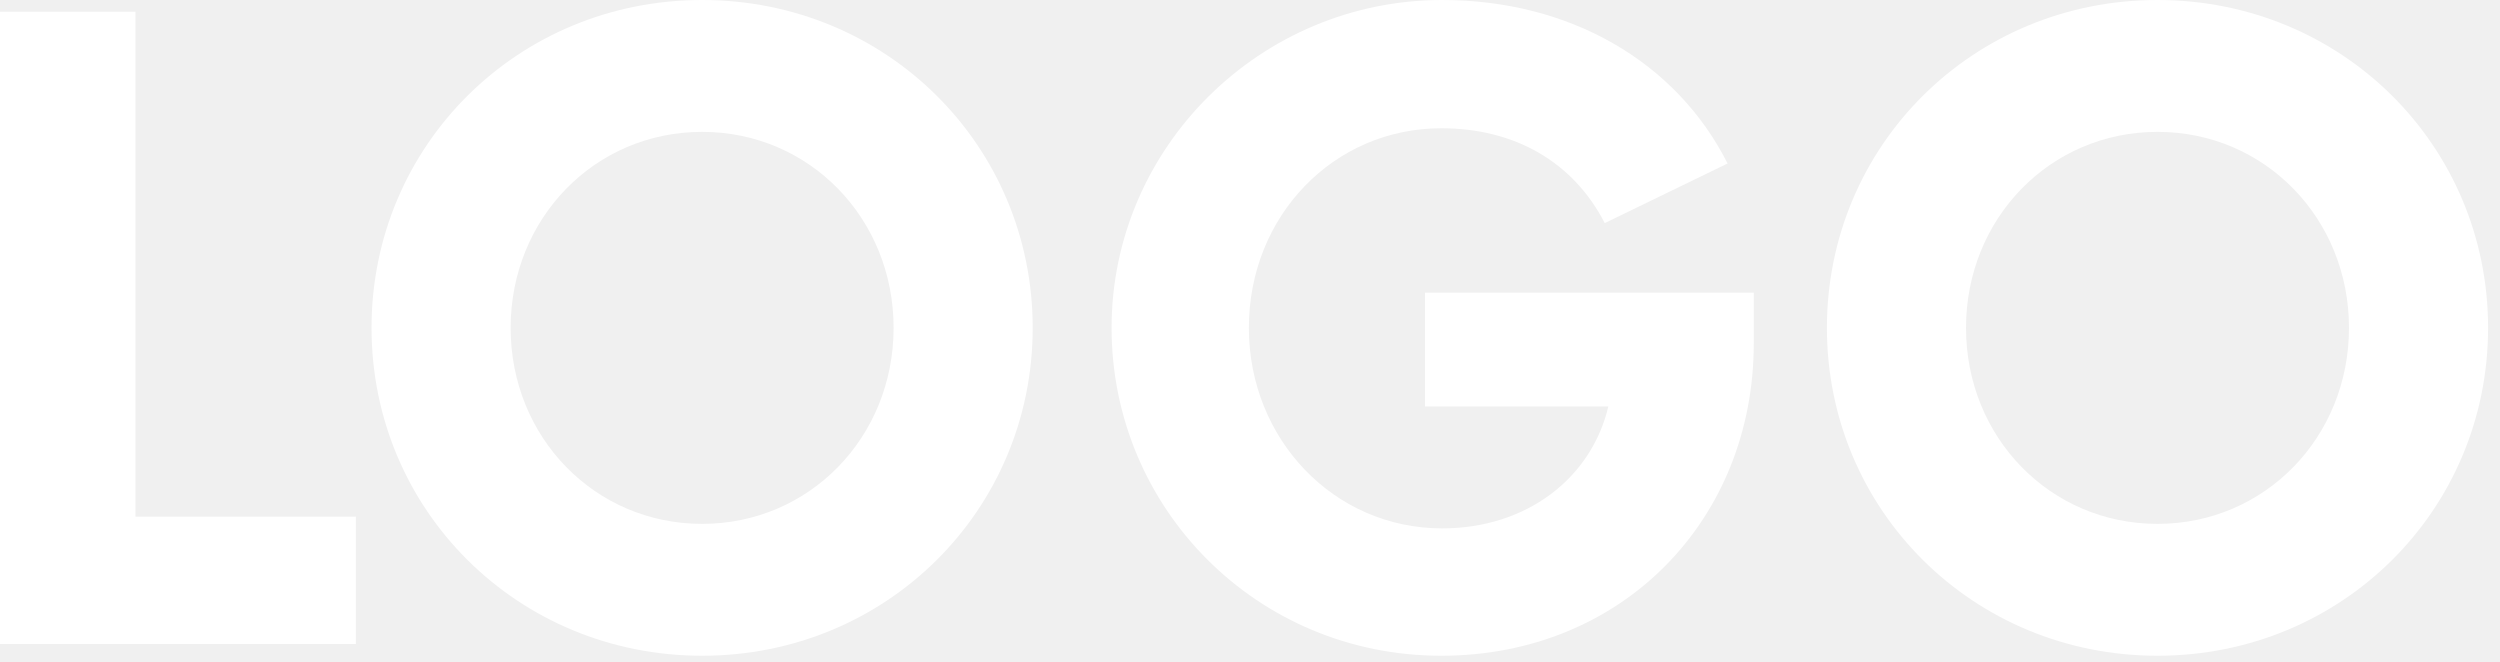
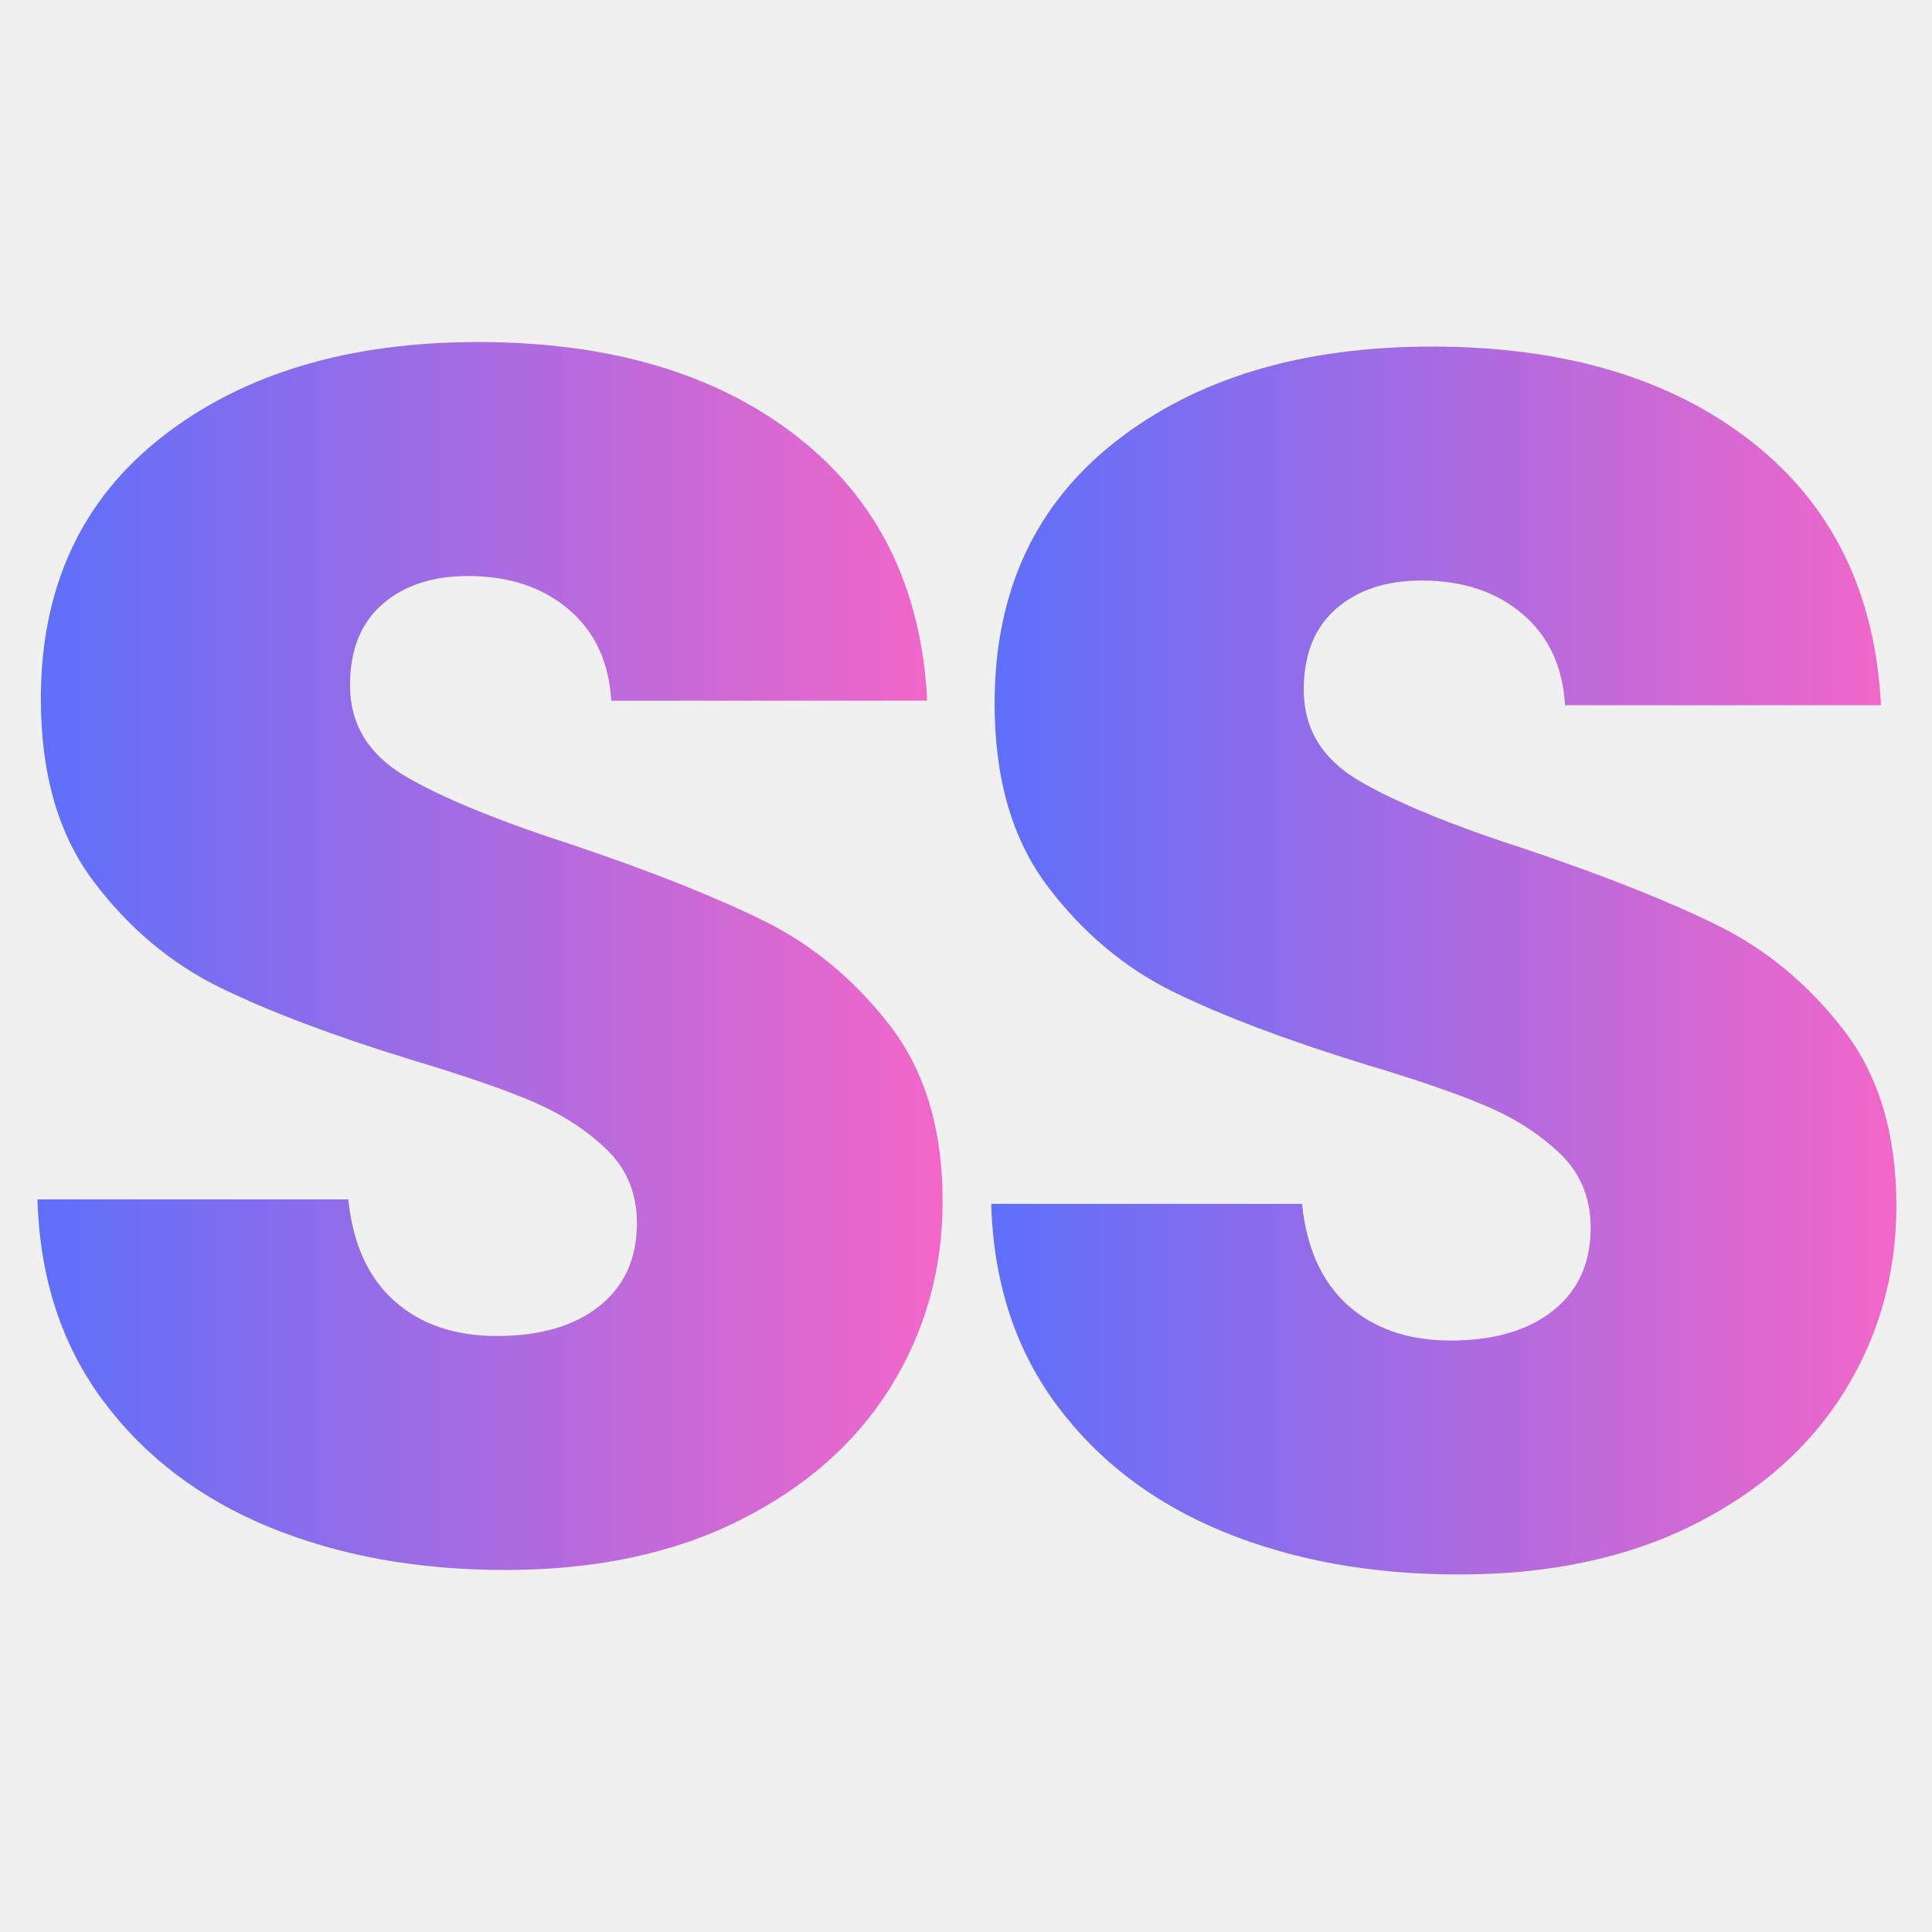
- <svg xmlns="http://www.w3.org/2000/svg" width="155" height="41" viewBox="0 0 155 41" fill="none">
-   <path d="M0 0.728V39.928H22.064V32.032H8.4V0.728H0Z" fill="white" />
-   <path d="M64.027 20.328C64.027 9.016 54.955 0 43.531 0C32.107 0 23.035 9.016 23.035 20.328C23.035 31.64 32.107 40.656 43.531 40.656C54.955 40.656 64.027 31.64 64.027 20.328ZM55.403 20.328C55.403 27.104 50.195 32.48 43.531 32.48C36.867 32.48 31.659 27.104 31.659 20.328C31.659 13.552 36.867 8.176 43.531 8.176C50.195 8.176 55.403 13.552 55.403 20.328Z" fill="white" />
-   <path d="M107.11 10.136C103.918 3.808 97.31 0 89.414 0C78.158 0 68.918 9.128 68.918 20.328C68.918 31.528 77.934 40.656 89.358 40.656C100.558 40.656 108.734 32.256 108.734 21.28V18.144H88.35V25.2H99.718C98.654 29.68 94.622 32.76 89.414 32.76C82.694 32.76 77.43 27.216 77.43 20.328C77.43 13.384 82.694 7.952 89.358 7.952C93.894 7.952 97.534 10.024 99.494 13.832L107.11 10.136Z" fill="white" />
-   <path d="M154.261 20.328C154.261 9.016 145.189 0 133.765 0C122.341 0 113.269 9.016 113.269 20.328C113.269 31.64 122.341 40.656 133.765 40.656C145.189 40.656 154.261 31.64 154.261 20.328ZM145.637 20.328C145.637 27.104 140.429 32.48 133.765 32.48C127.101 32.48 121.893 27.104 121.893 20.328C121.893 13.552 127.101 8.176 133.765 8.176C140.429 8.176 145.637 13.552 145.637 20.328Z" fill="white" />
+ <svg xmlns="http://www.w3.org/2000/svg" width="1080" zoomAndPan="magnify" viewBox="0 0 810 810" height="1080" preserveAspectRatio="xMidYMid meet" version="1.0">
+   <defs>
+     <filter x="0%" y="0%" width="100%" height="100%" id="ef8ebbc185">
+       <feColorMatrix values="0 0 0 0 1 0 0 0 0 1 0 0 0 0 1 0 0 0 1 0" color-interpolation-filters="sRGB" />
+     </filter>
+     <g />
+     <clipPath id="79cf364087">
+       <rect x="0" width="810" y="0" height="810" />
+     </clipPath>
+     <clipPath id="a17177dd4a">
+       <rect x="0" width="810" y="0" height="810" />
+     </clipPath>
+     <mask id="0c21221804">
+       <g filter="url(#ef8ebbc185)">
+         <g transform="matrix(1, 0, 0, 1, 0, 0.000000000000039746)">
+           <g clip-path="url(#a17177dd4a)">
+             <g transform="matrix(1, 0, 0, 1, 0, 0.000000000000039746)">
+               <g clip-path="url(#79cf364087)">
+                 <g fill="#000000" fill-opacity="1">
+                   <g transform="translate(-14.36495, 653.2008)">
+                     <g>
+                       <path d="M 226.266 5.016 C 189.504 5.016 156.566 -0.945 127.453 -12.875 C 98.336 -24.812 75.066 -42.473 57.641 -65.859 C 40.211 -89.254 31.023 -117.422 30.078 -150.359 L 160.391 -150.359 C 162.297 -131.742 168.738 -117.539 179.719 -107.75 C 190.695 -97.969 205.02 -93.078 222.688 -93.078 C 240.82 -93.078 255.141 -97.254 265.641 -105.609 C 276.141 -113.961 281.391 -125.539 281.391 -140.344 C 281.391 -152.75 277.211 -163.008 268.859 -171.125 C 260.504 -179.238 250.238 -185.922 238.062 -191.172 C 225.895 -196.422 208.594 -202.391 186.156 -209.078 C 153.695 -219.098 127.203 -229.117 106.672 -239.141 C 86.148 -249.172 68.488 -263.973 53.688 -283.547 C 38.895 -303.117 31.5 -328.656 31.5 -360.156 C 31.5 -406.938 48.441 -443.57 82.328 -470.062 C 116.223 -496.551 160.379 -509.797 214.797 -509.797 C 270.172 -509.797 314.801 -496.551 348.688 -470.062 C 382.582 -443.57 400.723 -406.695 403.109 -359.438 L 270.656 -359.438 C 269.695 -375.664 263.727 -388.43 252.75 -397.734 C 241.77 -407.047 227.691 -411.703 210.516 -411.703 C 195.711 -411.703 183.773 -407.766 174.703 -399.891 C 165.641 -392.016 161.109 -380.68 161.109 -365.891 C 161.109 -349.66 168.742 -337.008 184.016 -327.938 C 199.285 -318.863 223.156 -309.078 255.625 -298.578 C 288.082 -287.598 314.453 -277.094 334.734 -267.062 C 355.023 -257.039 372.566 -242.484 387.359 -223.391 C 402.16 -204.297 409.562 -179.711 409.562 -149.641 C 409.562 -121.004 402.281 -94.988 387.719 -71.594 C 373.164 -48.207 352.047 -29.594 324.359 -15.75 C 296.672 -1.906 263.973 5.016 226.266 5.016 Z M 226.266 5.016 " />
+                     </g>
+                   </g>
+                 </g>
+               </g>
+             </g>
+           </g>
+         </g>
+       </g>
+     </mask>
+     <clipPath id="23965659fc">
+       <path d="M 0 0 L 810 0 L 810 810 L 0 810 Z M 0 0 " clip-rule="nonzero" />
+     </clipPath>
+     <linearGradient x1="6.717" gradientTransform="matrix(2.83676, 0, 0, 2.837221, -19.05562, -95.76935)" y1="176.5" x2="292.254" gradientUnits="userSpaceOnUse" y2="176.5" id="8f5ee36d8d">
+       <stop stop-opacity="1" stop-color="rgb(34.155%, 43.782%, 99.187%)" offset="0" />
+       <stop stop-opacity="1" stop-color="rgb(34.645%, 43.753%, 99.02%)" offset="0.004" />
+       <stop stop-opacity="1" stop-color="rgb(35.136%, 43.726%, 98.854%)" offset="0.008" />
+       <stop stop-opacity="1" stop-color="rgb(35.626%, 43.697%, 98.688%)" offset="0.012" />
+       <stop stop-opacity="1" stop-color="rgb(36.118%, 43.669%, 98.521%)" offset="0.016" />
+       <stop stop-opacity="1" stop-color="rgb(36.607%, 43.64%, 98.355%)" offset="0.02" />
+       <stop stop-opacity="1" stop-color="rgb(37.097%, 43.613%, 98.189%)" offset="0.023" />
+       <stop stop-opacity="1" stop-color="rgb(37.587%, 43.584%, 98.022%)" offset="0.027" />
+       <stop stop-opacity="1" stop-color="rgb(38.078%, 43.556%, 97.856%)" offset="0.031" />
+       <stop stop-opacity="1" stop-color="rgb(38.568%, 43.527%, 97.69%)" offset="0.035" />
+       <stop stop-opacity="1" stop-color="rgb(39.059%, 43.5%, 97.523%)" offset="0.039" />
+       <stop stop-opacity="1" stop-color="rgb(39.549%, 43.471%, 97.357%)" offset="0.043" />
+       <stop stop-opacity="1" stop-color="rgb(40.039%, 43.443%, 97.191%)" offset="0.047" />
+       <stop stop-opacity="1" stop-color="rgb(40.529%, 43.414%, 97.025%)" offset="0.051" />
+       <stop stop-opacity="1" stop-color="rgb(41.02%, 43.387%, 96.858%)" offset="0.055" />
+       <stop stop-opacity="1" stop-color="rgb(41.51%, 43.358%, 96.692%)" offset="0.059" />
+       <stop stop-opacity="1" stop-color="rgb(42.001%, 43.33%, 96.527%)" offset="0.062" />
+       <stop stop-opacity="1" stop-color="rgb(42.491%, 43.301%, 96.361%)" offset="0.066" />
+       <stop stop-opacity="1" stop-color="rgb(42.981%, 43.274%, 96.194%)" offset="0.07" />
+       <stop stop-opacity="1" stop-color="rgb(43.471%, 43.246%, 96.028%)" offset="0.074" />
+       <stop stop-opacity="1" stop-color="rgb(43.962%, 43.219%, 95.862%)" offset="0.078" />
+       <stop stop-opacity="1" stop-color="rgb(44.452%, 43.19%, 95.695%)" offset="0.082" />
+       <stop stop-opacity="1" stop-color="rgb(44.943%, 43.163%, 95.529%)" offset="0.086" />
+       <stop stop-opacity="1" stop-color="rgb(45.433%, 43.134%, 95.363%)" offset="0.09" />
+       <stop stop-opacity="1" stop-color="rgb(45.923%, 43.106%, 95.197%)" offset="0.094" />
+       <stop stop-opacity="1" stop-color="rgb(46.413%, 43.077%, 95.03%)" offset="0.098" />
+       <stop stop-opacity="1" stop-color="rgb(46.904%, 43.05%, 94.864%)" offset="0.102" />
+       <stop stop-opacity="1" stop-color="rgb(47.394%, 43.021%, 94.698%)" offset="0.105" />
+       <stop stop-opacity="1" stop-color="rgb(47.885%, 42.993%, 94.531%)" offset="0.109" />
+       <stop stop-opacity="1" stop-color="rgb(48.375%, 42.964%, 94.365%)" offset="0.113" />
+       <stop stop-opacity="1" stop-color="rgb(48.865%, 42.937%, 94.199%)" offset="0.117" />
+       <stop stop-opacity="1" stop-color="rgb(49.355%, 42.908%, 94.032%)" offset="0.121" />
+       <stop stop-opacity="1" stop-color="rgb(49.846%, 42.88%, 93.866%)" offset="0.125" />
+       <stop stop-opacity="1" stop-color="rgb(50.336%, 42.851%, 93.7%)" offset="0.129" />
+       <stop stop-opacity="1" stop-color="rgb(50.827%, 42.824%, 93.533%)" offset="0.133" />
+       <stop stop-opacity="1" stop-color="rgb(51.317%, 42.795%, 93.367%)" offset="0.137" />
+       <stop stop-opacity="1" stop-color="rgb(51.807%, 42.767%, 93.201%)" offset="0.141" />
+       <stop stop-opacity="1" stop-color="rgb(52.296%, 42.738%, 93.034%)" offset="0.145" />
+       <stop stop-opacity="1" stop-color="rgb(52.788%, 42.711%, 92.868%)" offset="0.148" />
+       <stop stop-opacity="1" stop-color="rgb(53.278%, 42.682%, 92.702%)" offset="0.152" />
+       <stop stop-opacity="1" stop-color="rgb(53.769%, 42.654%, 92.535%)" offset="0.156" />
+       <stop stop-opacity="1" stop-color="rgb(54.259%, 42.625%, 92.369%)" offset="0.16" />
+       <stop stop-opacity="1" stop-color="rgb(54.749%, 42.598%, 92.204%)" offset="0.164" />
+       <stop stop-opacity="1" stop-color="rgb(55.238%, 42.57%, 92.038%)" offset="0.168" />
+       <stop stop-opacity="1" stop-color="rgb(55.73%, 42.543%, 91.872%)" offset="0.172" />
+       <stop stop-opacity="1" stop-color="rgb(56.219%, 42.514%, 91.705%)" offset="0.176" />
+       <stop stop-opacity="1" stop-color="rgb(56.711%, 42.487%, 91.539%)" offset="0.18" />
+       <stop stop-opacity="1" stop-color="rgb(57.201%, 42.458%, 91.373%)" offset="0.184" />
+       <stop stop-opacity="1" stop-color="rgb(57.69%, 42.43%, 91.206%)" offset="0.188" />
+       <stop stop-opacity="1" stop-color="rgb(58.18%, 42.401%, 91.04%)" offset="0.191" />
+       <stop stop-opacity="1" stop-color="rgb(58.672%, 42.374%, 90.874%)" offset="0.195" />
+       <stop stop-opacity="1" stop-color="rgb(59.161%, 42.345%, 90.707%)" offset="0.199" />
+       <stop stop-opacity="1" stop-color="rgb(59.653%, 42.317%, 90.541%)" offset="0.203" />
+       <stop stop-opacity="1" stop-color="rgb(60.143%, 42.288%, 90.375%)" offset="0.207" />
+       <stop stop-opacity="1" stop-color="rgb(60.632%, 42.261%, 90.208%)" offset="0.211" />
+       <stop stop-opacity="1" stop-color="rgb(61.122%, 42.232%, 90.042%)" offset="0.215" />
+       <stop stop-opacity="1" stop-color="rgb(61.613%, 42.204%, 89.876%)" offset="0.219" />
+       <stop stop-opacity="1" stop-color="rgb(62.103%, 42.175%, 89.709%)" offset="0.223" />
+       <stop stop-opacity="1" stop-color="rgb(62.595%, 42.148%, 89.543%)" offset="0.227" />
+       <stop stop-opacity="1" stop-color="rgb(63.084%, 42.119%, 89.377%)" offset="0.23" />
+       <stop stop-opacity="1" stop-color="rgb(63.574%, 42.091%, 89.211%)" offset="0.234" />
+       <stop stop-opacity="1" stop-color="rgb(64.064%, 42.062%, 89.044%)" offset="0.238" />
+       <stop stop-opacity="1" stop-color="rgb(64.555%, 42.035%, 88.878%)" offset="0.242" />
+       <stop stop-opacity="1" stop-color="rgb(65.045%, 42.006%, 88.712%)" offset="0.246" />
+       <stop stop-opacity="1" stop-color="rgb(65.536%, 41.978%, 88.545%)" offset="0.25" />
+       <stop stop-opacity="1" stop-color="rgb(66.026%, 41.949%, 88.379%)" offset="0.254" />
+       <stop stop-opacity="1" stop-color="rgb(66.516%, 41.922%, 88.213%)" offset="0.258" />
+       <stop stop-opacity="1" stop-color="rgb(67.006%, 41.895%, 88.046%)" offset="0.262" />
+       <stop stop-opacity="1" stop-color="rgb(67.497%, 41.867%, 87.88%)" offset="0.266" />
+       <stop stop-opacity="1" stop-color="rgb(67.987%, 41.838%, 87.714%)" offset="0.27" />
+       <stop stop-opacity="1" stop-color="rgb(68.478%, 41.811%, 87.549%)" offset="0.273" />
+       <stop stop-opacity="1" stop-color="rgb(68.968%, 41.782%, 87.383%)" offset="0.277" />
+       <stop stop-opacity="1" stop-color="rgb(69.458%, 41.754%, 87.216%)" offset="0.281" />
+       <stop stop-opacity="1" stop-color="rgb(69.948%, 41.725%, 87.05%)" offset="0.285" />
+       <stop stop-opacity="1" stop-color="rgb(70.439%, 41.698%, 86.884%)" offset="0.289" />
+       <stop stop-opacity="1" stop-color="rgb(70.929%, 41.669%, 86.717%)" offset="0.293" />
+       <stop stop-opacity="1" stop-color="rgb(71.419%, 41.641%, 86.551%)" offset="0.297" />
+       <stop stop-opacity="1" stop-color="rgb(71.909%, 41.612%, 86.385%)" offset="0.301" />
+       <stop stop-opacity="1" stop-color="rgb(72.4%, 41.585%, 86.218%)" offset="0.305" />
+       <stop stop-opacity="1" stop-color="rgb(72.89%, 41.556%, 86.052%)" offset="0.309" />
+       <stop stop-opacity="1" stop-color="rgb(73.381%, 41.528%, 85.886%)" offset="0.312" />
+       <stop stop-opacity="1" stop-color="rgb(73.871%, 41.499%, 85.719%)" offset="0.316" />
+       <stop stop-opacity="1" stop-color="rgb(74.361%, 41.472%, 85.553%)" offset="0.32" />
+       <stop stop-opacity="1" stop-color="rgb(74.85%, 41.443%, 85.387%)" offset="0.324" />
+       <stop stop-opacity="1" stop-color="rgb(75.342%, 41.415%, 85.22%)" offset="0.328" />
+       <stop stop-opacity="1" stop-color="rgb(75.832%, 41.386%, 85.054%)" offset="0.332" />
+       <stop stop-opacity="1" stop-color="rgb(76.323%, 41.359%, 84.888%)" offset="0.336" />
+       <stop stop-opacity="1" stop-color="rgb(76.813%, 41.33%, 84.721%)" offset="0.34" />
+       <stop stop-opacity="1" stop-color="rgb(77.303%, 41.302%, 84.555%)" offset="0.344" />
+       <stop stop-opacity="1" stop-color="rgb(77.792%, 41.273%, 84.389%)" offset="0.348" />
+       <stop stop-opacity="1" stop-color="rgb(78.284%, 41.246%, 84.222%)" offset="0.352" />
+       <stop stop-opacity="1" stop-color="rgb(78.773%, 41.217%, 84.056%)" offset="0.355" />
+       <stop stop-opacity="1" stop-color="rgb(79.265%, 41.19%, 83.89%)" offset="0.359" />
+       <stop stop-opacity="1" stop-color="rgb(79.755%, 41.162%, 83.723%)" offset="0.363" />
+       <stop stop-opacity="1" stop-color="rgb(80.244%, 41.135%, 83.557%)" offset="0.367" />
+       <stop stop-opacity="1" stop-color="rgb(80.734%, 41.106%, 83.391%)" offset="0.371" />
+       <stop stop-opacity="1" stop-color="rgb(81.226%, 41.078%, 83.226%)" offset="0.375" />
+       <stop stop-opacity="1" stop-color="rgb(81.715%, 41.049%, 83.06%)" offset="0.379" />
+       <stop stop-opacity="1" stop-color="rgb(82.207%, 41.022%, 82.893%)" offset="0.383" />
+       <stop stop-opacity="1" stop-color="rgb(82.697%, 40.993%, 82.727%)" offset="0.387" />
+       <stop stop-opacity="1" stop-color="rgb(83.186%, 40.965%, 82.561%)" offset="0.391" />
+       <stop stop-opacity="1" stop-color="rgb(83.676%, 40.936%, 82.394%)" offset="0.395" />
+       <stop stop-opacity="1" stop-color="rgb(84.167%, 40.909%, 82.228%)" offset="0.398" />
+       <stop stop-opacity="1" stop-color="rgb(84.657%, 40.88%, 82.062%)" offset="0.402" />
+       <stop stop-opacity="1" stop-color="rgb(85.149%, 40.852%, 81.895%)" offset="0.406" />
+       <stop stop-opacity="1" stop-color="rgb(85.638%, 40.823%, 81.729%)" offset="0.41" />
+       <stop stop-opacity="1" stop-color="rgb(86.128%, 40.796%, 81.563%)" offset="0.414" />
+       <stop stop-opacity="1" stop-color="rgb(86.618%, 40.767%, 81.396%)" offset="0.418" />
+       <stop stop-opacity="1" stop-color="rgb(87.109%, 40.739%, 81.23%)" offset="0.422" />
+       <stop stop-opacity="1" stop-color="rgb(87.599%, 40.71%, 81.064%)" offset="0.426" />
+       <stop stop-opacity="1" stop-color="rgb(88.091%, 40.683%, 80.898%)" offset="0.43" />
+       <stop stop-opacity="1" stop-color="rgb(88.58%, 40.654%, 80.731%)" offset="0.434" />
+       <stop stop-opacity="1" stop-color="rgb(89.07%, 40.627%, 80.565%)" offset="0.438" />
+       <stop stop-opacity="1" stop-color="rgb(89.56%, 40.598%, 80.399%)" offset="0.441" />
+       <stop stop-opacity="1" stop-color="rgb(90.051%, 40.57%, 80.232%)" offset="0.445" />
+       <stop stop-opacity="1" stop-color="rgb(90.541%, 40.541%, 80.066%)" offset="0.449" />
+       <stop stop-opacity="1" stop-color="rgb(91.032%, 40.514%, 79.9%)" offset="0.453" />
+       <stop stop-opacity="1" stop-color="rgb(91.522%, 40.486%, 79.733%)" offset="0.457" />
+       <stop stop-opacity="1" stop-color="rgb(92.012%, 40.459%, 79.567%)" offset="0.461" />
+       <stop stop-opacity="1" stop-color="rgb(92.502%, 40.43%, 79.401%)" offset="0.465" />
+       <stop stop-opacity="1" stop-color="rgb(92.993%, 40.402%, 79.234%)" offset="0.469" />
+       <stop stop-opacity="1" stop-color="rgb(93.483%, 40.373%, 79.068%)" offset="0.473" />
+       <stop stop-opacity="1" stop-color="rgb(93.974%, 40.346%, 78.902%)" offset="0.477" />
+       <stop stop-opacity="1" stop-color="rgb(94.464%, 40.317%, 78.735%)" offset="0.48" />
+       <stop stop-opacity="1" stop-color="rgb(94.954%, 40.289%, 78.571%)" offset="0.484" />
+       <stop stop-opacity="1" stop-color="rgb(95.444%, 40.26%, 78.404%)" offset="0.488" />
+       <stop stop-opacity="1" stop-color="rgb(95.935%, 40.233%, 78.238%)" offset="0.492" />
+       <stop stop-opacity="1" stop-color="rgb(96.425%, 40.204%, 78.072%)" offset="0.496" />
+       <stop stop-opacity="1" stop-color="rgb(96.916%, 40.176%, 77.905%)" offset="0.5" />
+       <stop stop-opacity="1" stop-color="rgb(97.406%, 40.147%, 77.739%)" offset="0.504" />
+       <stop stop-opacity="1" stop-color="rgb(97.896%, 40.12%, 77.573%)" offset="0.508" />
+       <stop stop-opacity="1" stop-color="rgb(98.386%, 40.091%, 77.406%)" offset="0.512" />
+       <stop stop-opacity="1" stop-color="rgb(98.877%, 40.063%, 77.24%)" offset="0.516" />
+       <stop stop-opacity="1" stop-color="rgb(99.367%, 40.034%, 77.074%)" offset="0.52" />
+       <stop stop-opacity="1" stop-color="rgb(99.858%, 40.007%, 76.907%)" offset="0.523" />
+       <stop stop-opacity="1" stop-color="rgb(99.928%, 40.002%, 76.883%)" offset="0.531" />
+       <stop stop-opacity="1" stop-color="rgb(100%, 39.999%, 76.859%)" offset="0.562" />
+       <stop stop-opacity="1" stop-color="rgb(100%, 39.999%, 76.859%)" offset="0.625" />
+       <stop stop-opacity="1" stop-color="rgb(100%, 39.999%, 76.859%)" offset="0.75" />
+       <stop stop-opacity="1" stop-color="rgb(100%, 39.999%, 76.859%)" offset="1" />
+     </linearGradient>
+     <clipPath id="87d0b41acb">
+       <rect x="0" width="810" y="0" height="810" />
+     </clipPath>
+     <clipPath id="5d2ca7dab3">
+       <rect x="0" width="810" y="0" height="810" />
+     </clipPath>
+     <clipPath id="54614245e9">
+       <rect x="0" width="810" y="0" height="810" />
+     </clipPath>
+     <clipPath id="322af4416b">
+       <rect x="0" width="810" y="0" height="810" />
+     </clipPath>
+     <clipPath id="107a679e31">
+       <rect x="0" width="810" y="0" height="810" />
+     </clipPath>
+     <mask id="80b85067d7">
+       <g filter="url(#ef8ebbc185)">
+         <g transform="matrix(1, 0, 0, 1, 0, 0.000000000000039746)">
+           <g clip-path="url(#107a679e31)">
+             <g transform="matrix(1, 0, 0, 1, 0, 0.000000000000039746)">
+               <g clip-path="url(#322af4416b)">
+                 <g fill="#000000" fill-opacity="1">
+                   <g transform="translate(385.4956, 655.0935)">
+                     <g>
+                       <path d="M 226.266 5.016 C 189.504 5.016 156.566 -0.945 127.453 -12.875 C 98.336 -24.812 75.066 -42.473 57.641 -65.859 C 40.211 -89.254 31.023 -117.422 30.078 -150.359 L 160.391 -150.359 C 162.297 -131.742 168.738 -117.539 179.719 -107.75 C 190.695 -97.969 205.02 -93.078 222.688 -93.078 C 240.82 -93.078 255.141 -97.254 265.641 -105.609 C 276.141 -113.961 281.391 -125.539 281.391 -140.344 C 281.391 -152.75 277.211 -163.008 268.859 -171.125 C 260.504 -179.238 250.238 -185.922 238.062 -191.172 C 225.895 -196.422 208.594 -202.391 186.156 -209.078 C 153.695 -219.098 127.203 -229.117 106.672 -239.141 C 86.148 -249.172 68.488 -263.973 53.688 -283.547 C 38.895 -303.117 31.5 -328.656 31.5 -360.156 C 31.5 -406.938 48.441 -443.57 82.328 -470.062 C 116.223 -496.551 160.379 -509.797 214.797 -509.797 C 270.172 -509.797 314.801 -496.551 348.688 -470.062 C 382.582 -443.57 400.723 -406.695 403.109 -359.438 L 270.656 -359.438 C 269.695 -375.664 263.727 -388.43 252.75 -397.734 C 241.77 -407.047 227.691 -411.703 210.516 -411.703 C 195.711 -411.703 183.773 -407.766 174.703 -399.891 C 165.641 -392.016 161.109 -380.68 161.109 -365.891 C 161.109 -349.66 168.742 -337.008 184.016 -327.938 C 199.285 -318.863 223.156 -309.078 255.625 -298.578 C 288.082 -287.598 314.453 -277.094 334.734 -267.062 C 355.023 -257.039 372.566 -242.484 387.359 -223.391 C 402.16 -204.297 409.562 -179.711 409.562 -149.641 C 409.562 -121.004 402.281 -94.988 387.719 -71.594 C 373.164 -48.207 352.047 -29.594 324.359 -15.75 C 296.672 -1.906 263.973 5.016 226.266 5.016 Z M 226.266 5.016 " />
+                     </g>
+                   </g>
+                 </g>
+               </g>
+             </g>
+           </g>
+         </g>
+       </g>
+     </mask>
+     <clipPath id="aceca9c1e5">
+       <path d="M 0 0 L 810 0 L 810 810 L 0 810 Z M 0 0 " clip-rule="nonzero" />
+     </clipPath>
+     <linearGradient x1="-508.812" gradientTransform="matrix(0.750016, 0, 0, 0.749888, 381.6174, -95.58209)" y1="668" x2="571.164" gradientUnits="userSpaceOnUse" y2="668" id="4b36e153c1">
+       <stop stop-opacity="1" stop-color="rgb(31.76%, 43.919%, 100%)" offset="0" />
+       <stop stop-opacity="1" stop-color="rgb(31.76%, 43.919%, 100%)" offset="0.25" />
+       <stop stop-opacity="1" stop-color="rgb(31.76%, 43.919%, 100%)" offset="0.375" />
+       <stop stop-opacity="1" stop-color="rgb(31.76%, 43.919%, 100%)" offset="0.438" />
+       <stop stop-opacity="1" stop-color="rgb(31.76%, 43.919%, 100%)" offset="0.469" />
+       <stop stop-opacity="1" stop-color="rgb(31.821%, 43.915%, 99.979%)" offset="0.477" />
+       <stop stop-opacity="1" stop-color="rgb(32.373%, 43.883%, 99.791%)" offset="0.48" />
+       <stop stop-opacity="1" stop-color="rgb(32.864%, 43.855%, 99.625%)" offset="0.484" />
+       <stop stop-opacity="1" stop-color="rgb(33.354%, 43.826%, 99.458%)" offset="0.488" />
+       <stop stop-opacity="1" stop-color="rgb(33.844%, 43.799%, 99.292%)" offset="0.492" />
+       <stop stop-opacity="1" stop-color="rgb(34.334%, 43.77%, 99.126%)" offset="0.496" />
+       <stop stop-opacity="1" stop-color="rgb(34.825%, 43.742%, 98.959%)" offset="0.5" />
+       <stop stop-opacity="1" stop-color="rgb(35.315%, 43.715%, 98.793%)" offset="0.504" />
+       <stop stop-opacity="1" stop-color="rgb(35.806%, 43.687%, 98.627%)" offset="0.508" />
+       <stop stop-opacity="1" stop-color="rgb(36.296%, 43.658%, 98.46%)" offset="0.512" />
+       <stop stop-opacity="1" stop-color="rgb(36.786%, 43.631%, 98.294%)" offset="0.516" />
+       <stop stop-opacity="1" stop-color="rgb(37.276%, 43.602%, 98.128%)" offset="0.52" />
+       <stop stop-opacity="1" stop-color="rgb(37.767%, 43.575%, 97.961%)" offset="0.523" />
+       <stop stop-opacity="1" stop-color="rgb(38.257%, 43.546%, 97.795%)" offset="0.527" />
+       <stop stop-opacity="1" stop-color="rgb(38.748%, 43.518%, 97.629%)" offset="0.531" />
+       <stop stop-opacity="1" stop-color="rgb(39.238%, 43.489%, 97.462%)" offset="0.535" />
+       <stop stop-opacity="1" stop-color="rgb(39.728%, 43.462%, 97.298%)" offset="0.539" />
+       <stop stop-opacity="1" stop-color="rgb(40.218%, 43.433%, 97.131%)" offset="0.543" />
+       <stop stop-opacity="1" stop-color="rgb(40.709%, 43.405%, 96.965%)" offset="0.547" />
+       <stop stop-opacity="1" stop-color="rgb(41.199%, 43.376%, 96.799%)" offset="0.551" />
+       <stop stop-opacity="1" stop-color="rgb(41.69%, 43.349%, 96.632%)" offset="0.555" />
+       <stop stop-opacity="1" stop-color="rgb(42.18%, 43.32%, 96.466%)" offset="0.559" />
+       <stop stop-opacity="1" stop-color="rgb(42.67%, 43.292%, 96.3%)" offset="0.562" />
+       <stop stop-opacity="1" stop-color="rgb(43.159%, 43.263%, 96.133%)" offset="0.566" />
+       <stop stop-opacity="1" stop-color="rgb(43.651%, 43.236%, 95.967%)" offset="0.57" />
+       <stop stop-opacity="1" stop-color="rgb(44.141%, 43.207%, 95.801%)" offset="0.574" />
+       <stop stop-opacity="1" stop-color="rgb(44.632%, 43.179%, 95.634%)" offset="0.578" />
+       <stop stop-opacity="1" stop-color="rgb(45.122%, 43.15%, 95.468%)" offset="0.582" />
+       <stop stop-opacity="1" stop-color="rgb(45.612%, 43.123%, 95.302%)" offset="0.586" />
+       <stop stop-opacity="1" stop-color="rgb(46.101%, 43.094%, 95.135%)" offset="0.59" />
+       <stop stop-opacity="1" stop-color="rgb(46.593%, 43.066%, 94.969%)" offset="0.594" />
+       <stop stop-opacity="1" stop-color="rgb(47.083%, 43.039%, 94.803%)" offset="0.598" />
+       <stop stop-opacity="1" stop-color="rgb(47.574%, 43.011%, 94.637%)" offset="0.602" />
+       <stop stop-opacity="1" stop-color="rgb(48.064%, 42.982%, 94.47%)" offset="0.605" />
+       <stop stop-opacity="1" stop-color="rgb(48.553%, 42.955%, 94.304%)" offset="0.609" />
+       <stop stop-opacity="1" stop-color="rgb(49.043%, 42.926%, 94.138%)" offset="0.613" />
+       <stop stop-opacity="1" stop-color="rgb(49.535%, 42.899%, 93.971%)" offset="0.617" />
+       <stop stop-opacity="1" stop-color="rgb(50.024%, 42.87%, 93.805%)" offset="0.621" />
+       <stop stop-opacity="1" stop-color="rgb(50.516%, 42.842%, 93.639%)" offset="0.625" />
+       <stop stop-opacity="1" stop-color="rgb(51.006%, 42.813%, 93.472%)" offset="0.629" />
+       <stop stop-opacity="1" stop-color="rgb(51.495%, 42.786%, 93.306%)" offset="0.633" />
+       <stop stop-opacity="1" stop-color="rgb(51.985%, 42.757%, 93.14%)" offset="0.637" />
+       <stop stop-opacity="1" stop-color="rgb(52.477%, 42.729%, 92.975%)" offset="0.641" />
+       <stop stop-opacity="1" stop-color="rgb(52.966%, 42.7%, 92.809%)" offset="0.645" />
+       <stop stop-opacity="1" stop-color="rgb(53.458%, 42.673%, 92.642%)" offset="0.648" />
+       <stop stop-opacity="1" stop-color="rgb(53.947%, 42.644%, 92.476%)" offset="0.652" />
+       <stop stop-opacity="1" stop-color="rgb(54.437%, 42.616%, 92.31%)" offset="0.656" />
+       <stop stop-opacity="1" stop-color="rgb(54.927%, 42.587%, 92.143%)" offset="0.66" />
+       <stop stop-opacity="1" stop-color="rgb(55.418%, 42.56%, 91.977%)" offset="0.664" />
+       <stop stop-opacity="1" stop-color="rgb(55.908%, 42.531%, 91.811%)" offset="0.668" />
+       <stop stop-opacity="1" stop-color="rgb(56.4%, 42.503%, 91.644%)" offset="0.672" />
+       <stop stop-opacity="1" stop-color="rgb(56.889%, 42.474%, 91.478%)" offset="0.676" />
+       <stop stop-opacity="1" stop-color="rgb(57.379%, 42.447%, 91.312%)" offset="0.68" />
+       <stop stop-opacity="1" stop-color="rgb(57.869%, 42.418%, 91.145%)" offset="0.684" />
+       <stop stop-opacity="1" stop-color="rgb(58.36%, 42.39%, 90.979%)" offset="0.688" />
+       <stop stop-opacity="1" stop-color="rgb(58.85%, 42.363%, 90.813%)" offset="0.691" />
+       <stop stop-opacity="1" stop-color="rgb(59.34%, 42.336%, 90.646%)" offset="0.695" />
+       <stop stop-opacity="1" stop-color="rgb(59.83%, 42.307%, 90.48%)" offset="0.699" />
+       <stop stop-opacity="1" stop-color="rgb(60.321%, 42.279%, 90.314%)" offset="0.703" />
+       <stop stop-opacity="1" stop-color="rgb(60.811%, 42.25%, 90.147%)" offset="0.707" />
+       <stop stop-opacity="1" stop-color="rgb(61.302%, 42.223%, 89.981%)" offset="0.711" />
+       <stop stop-opacity="1" stop-color="rgb(61.792%, 42.194%, 89.815%)" offset="0.715" />
+       <stop stop-opacity="1" stop-color="rgb(62.282%, 42.166%, 89.648%)" offset="0.719" />
+       <stop stop-opacity="1" stop-color="rgb(62.772%, 42.137%, 89.482%)" offset="0.723" />
+       <stop stop-opacity="1" stop-color="rgb(63.263%, 42.11%, 89.316%)" offset="0.727" />
+       <stop stop-opacity="1" stop-color="rgb(63.753%, 42.081%, 89.149%)" offset="0.73" />
+       <stop stop-opacity="1" stop-color="rgb(64.244%, 42.053%, 88.983%)" offset="0.734" />
+       <stop stop-opacity="1" stop-color="rgb(64.734%, 42.024%, 88.817%)" offset="0.738" />
+       <stop stop-opacity="1" stop-color="rgb(65.224%, 41.997%, 88.652%)" offset="0.742" />
+       <stop stop-opacity="1" stop-color="rgb(65.714%, 41.968%, 88.486%)" offset="0.746" />
+       <stop stop-opacity="1" stop-color="rgb(66.205%, 41.94%, 88.319%)" offset="0.75" />
+       <stop stop-opacity="1" stop-color="rgb(66.695%, 41.911%, 88.153%)" offset="0.754" />
+       <stop stop-opacity="1" stop-color="rgb(67.186%, 41.884%, 87.987%)" offset="0.758" />
+       <stop stop-opacity="1" stop-color="rgb(67.676%, 41.855%, 87.82%)" offset="0.762" />
+       <stop stop-opacity="1" stop-color="rgb(68.166%, 41.827%, 87.654%)" offset="0.766" />
+       <stop stop-opacity="1" stop-color="rgb(68.655%, 41.798%, 87.488%)" offset="0.77" />
+       <stop stop-opacity="1" stop-color="rgb(69.147%, 41.771%, 87.321%)" offset="0.773" />
+       <stop stop-opacity="1" stop-color="rgb(69.637%, 41.742%, 87.155%)" offset="0.777" />
+       <stop stop-opacity="1" stop-color="rgb(70.128%, 41.714%, 86.989%)" offset="0.781" />
+       <stop stop-opacity="1" stop-color="rgb(70.618%, 41.687%, 86.823%)" offset="0.785" />
+       <stop stop-opacity="1" stop-color="rgb(71.107%, 41.66%, 86.656%)" offset="0.789" />
+       <stop stop-opacity="1" stop-color="rgb(71.597%, 41.631%, 86.49%)" offset="0.793" />
+       <stop stop-opacity="1" stop-color="rgb(72.089%, 41.603%, 86.324%)" offset="0.797" />
+       <stop stop-opacity="1" stop-color="rgb(72.578%, 41.574%, 86.157%)" offset="0.801" />
+       <stop stop-opacity="1" stop-color="rgb(73.07%, 41.547%, 85.991%)" offset="0.805" />
+       <stop stop-opacity="1" stop-color="rgb(73.56%, 41.518%, 85.825%)" offset="0.809" />
+       <stop stop-opacity="1" stop-color="rgb(74.049%, 41.49%, 85.658%)" offset="0.812" />
+       <stop stop-opacity="1" stop-color="rgb(74.539%, 41.461%, 85.492%)" offset="0.816" />
+       <stop stop-opacity="1" stop-color="rgb(75.031%, 41.434%, 85.326%)" offset="0.82" />
+       <stop stop-opacity="1" stop-color="rgb(75.52%, 41.405%, 85.159%)" offset="0.824" />
+       <stop stop-opacity="1" stop-color="rgb(76.012%, 41.377%, 84.993%)" offset="0.828" />
+       <stop stop-opacity="1" stop-color="rgb(76.501%, 41.348%, 84.827%)" offset="0.832" />
+       <stop stop-opacity="1" stop-color="rgb(76.991%, 41.321%, 84.66%)" offset="0.836" />
+       <stop stop-opacity="1" stop-color="rgb(77.481%, 41.292%, 84.494%)" offset="0.84" />
+       <stop stop-opacity="1" stop-color="rgb(77.972%, 41.264%, 84.329%)" offset="0.844" />
+       <stop stop-opacity="1" stop-color="rgb(78.462%, 41.235%, 84.163%)" offset="0.848" />
+       <stop stop-opacity="1" stop-color="rgb(78.954%, 41.208%, 83.997%)" offset="0.852" />
+       <stop stop-opacity="1" stop-color="rgb(79.443%, 41.179%, 83.83%)" offset="0.855" />
+       <stop stop-opacity="1" stop-color="rgb(79.933%, 41.151%, 83.664%)" offset="0.859" />
+       <stop stop-opacity="1" stop-color="rgb(80.423%, 41.122%, 83.498%)" offset="0.863" />
+       <stop stop-opacity="1" stop-color="rgb(80.914%, 41.095%, 83.331%)" offset="0.867" />
+       <stop stop-opacity="1" stop-color="rgb(81.404%, 41.066%, 83.165%)" offset="0.871" />
+       <stop stop-opacity="1" stop-color="rgb(81.895%, 41.039%, 82.999%)" offset="0.875" />
+       <stop stop-opacity="1" stop-color="rgb(82.385%, 41.011%, 82.832%)" offset="0.879" />
+       <stop stop-opacity="1" stop-color="rgb(82.875%, 40.984%, 82.666%)" offset="0.883" />
+       <stop stop-opacity="1" stop-color="rgb(83.365%, 40.955%, 82.5%)" offset="0.887" />
+       <stop stop-opacity="1" stop-color="rgb(83.856%, 40.927%, 82.333%)" offset="0.891" />
+       <stop stop-opacity="1" stop-color="rgb(84.346%, 40.898%, 82.167%)" offset="0.895" />
+       <stop stop-opacity="1" stop-color="rgb(84.837%, 40.871%, 82.001%)" offset="0.898" />
+       <stop stop-opacity="1" stop-color="rgb(85.327%, 40.842%, 81.834%)" offset="0.902" />
+       <stop stop-opacity="1" stop-color="rgb(85.817%, 40.814%, 81.668%)" offset="0.906" />
+       <stop stop-opacity="1" stop-color="rgb(86.307%, 40.785%, 81.502%)" offset="0.91" />
+       <stop stop-opacity="1" stop-color="rgb(86.798%, 40.758%, 81.335%)" offset="0.914" />
+       <stop stop-opacity="1" stop-color="rgb(87.288%, 40.729%, 81.169%)" offset="0.918" />
+       <stop stop-opacity="1" stop-color="rgb(87.779%, 40.701%, 81.003%)" offset="0.922" />
+       <stop stop-opacity="1" stop-color="rgb(88.269%, 40.672%, 80.836%)" offset="0.926" />
+       <stop stop-opacity="1" stop-color="rgb(88.759%, 40.645%, 80.67%)" offset="0.93" />
+       <stop stop-opacity="1" stop-color="rgb(89.249%, 40.616%, 80.504%)" offset="0.934" />
+       <stop stop-opacity="1" stop-color="rgb(89.74%, 40.588%, 80.338%)" offset="0.938" />
+       <stop stop-opacity="1" stop-color="rgb(90.23%, 40.559%, 80.171%)" offset="0.941" />
+       <stop stop-opacity="1" stop-color="rgb(90.721%, 40.532%, 80.005%)" offset="0.945" />
+       <stop stop-opacity="1" stop-color="rgb(91.211%, 40.503%, 79.839%)" offset="0.949" />
+       <stop stop-opacity="1" stop-color="rgb(91.701%, 40.475%, 79.674%)" offset="0.953" />
+       <stop stop-opacity="1" stop-color="rgb(92.191%, 40.446%, 79.507%)" offset="0.957" />
+       <stop stop-opacity="1" stop-color="rgb(92.682%, 40.419%, 79.341%)" offset="0.961" />
+       <stop stop-opacity="1" stop-color="rgb(93.172%, 40.39%, 79.175%)" offset="0.965" />
+       <stop stop-opacity="1" stop-color="rgb(93.663%, 40.363%, 79.008%)" offset="0.969" />
+       <stop stop-opacity="1" stop-color="rgb(94.153%, 40.335%, 78.842%)" offset="0.973" />
+       <stop stop-opacity="1" stop-color="rgb(94.643%, 40.308%, 78.676%)" offset="0.977" />
+       <stop stop-opacity="1" stop-color="rgb(95.132%, 40.279%, 78.51%)" offset="0.98" />
+       <stop stop-opacity="1" stop-color="rgb(95.624%, 40.251%, 78.343%)" offset="0.984" />
+       <stop stop-opacity="1" stop-color="rgb(96.114%, 40.222%, 78.177%)" offset="0.988" />
+       <stop stop-opacity="1" stop-color="rgb(96.605%, 40.195%, 78.011%)" offset="0.992" />
+       <stop stop-opacity="1" stop-color="rgb(97.095%, 40.166%, 77.844%)" offset="0.996" />
+       <stop stop-opacity="1" stop-color="rgb(97.585%, 40.138%, 77.678%)" offset="1" />
+     </linearGradient>
+     <clipPath id="1f830eff13">
+       <rect x="0" width="810" y="0" height="810" />
+     </clipPath>
+     <clipPath id="47f530fdcb">
+       <rect x="0" width="810" y="0" height="810" />
+     </clipPath>
+   </defs>
+   <g transform="matrix(1, 0, 0, 1, 0, 0.000000000000039746)">
+     <g clip-path="url(#54614245e9)">
+       <g transform="matrix(1, 0, 0, 1, 0, 0.000000000000039746)">
+         <g clip-path="url(#5d2ca7dab3)">
+           <g mask="url(#0c21221804)">
+             <g transform="matrix(1, 0, 0, 1, 0, 0.000000000000039746)">
+               <g clip-path="url(#87d0b41acb)">
+                 <g clip-path="url(#23965659fc)">
+                   <rect x="-434.808" fill="url(#8f5ee36d8d)" width="1679.616" height="1679.616" y="-434.808" />
+                 </g>
+               </g>
+             </g>
+           </g>
+         </g>
+       </g>
+     </g>
+   </g>
+   <g transform="matrix(1, 0, 0, 1, 0, 0.000000000000039746)">
+     <g clip-path="url(#47f530fdcb)">
+       <g mask="url(#80b85067d7)">
+         <g transform="matrix(1, 0, 0, 1, 0, 0.000000000000039746)">
+           <g clip-path="url(#1f830eff13)">
+             <g clip-path="url(#aceca9c1e5)">
+               <rect x="-294.84" fill="url(#4b36e153c1)" width="1399.68" y="-294.84" height="1399.68" />
+             </g>
+           </g>
+         </g>
+       </g>
+     </g>
+   </g>
</svg>
